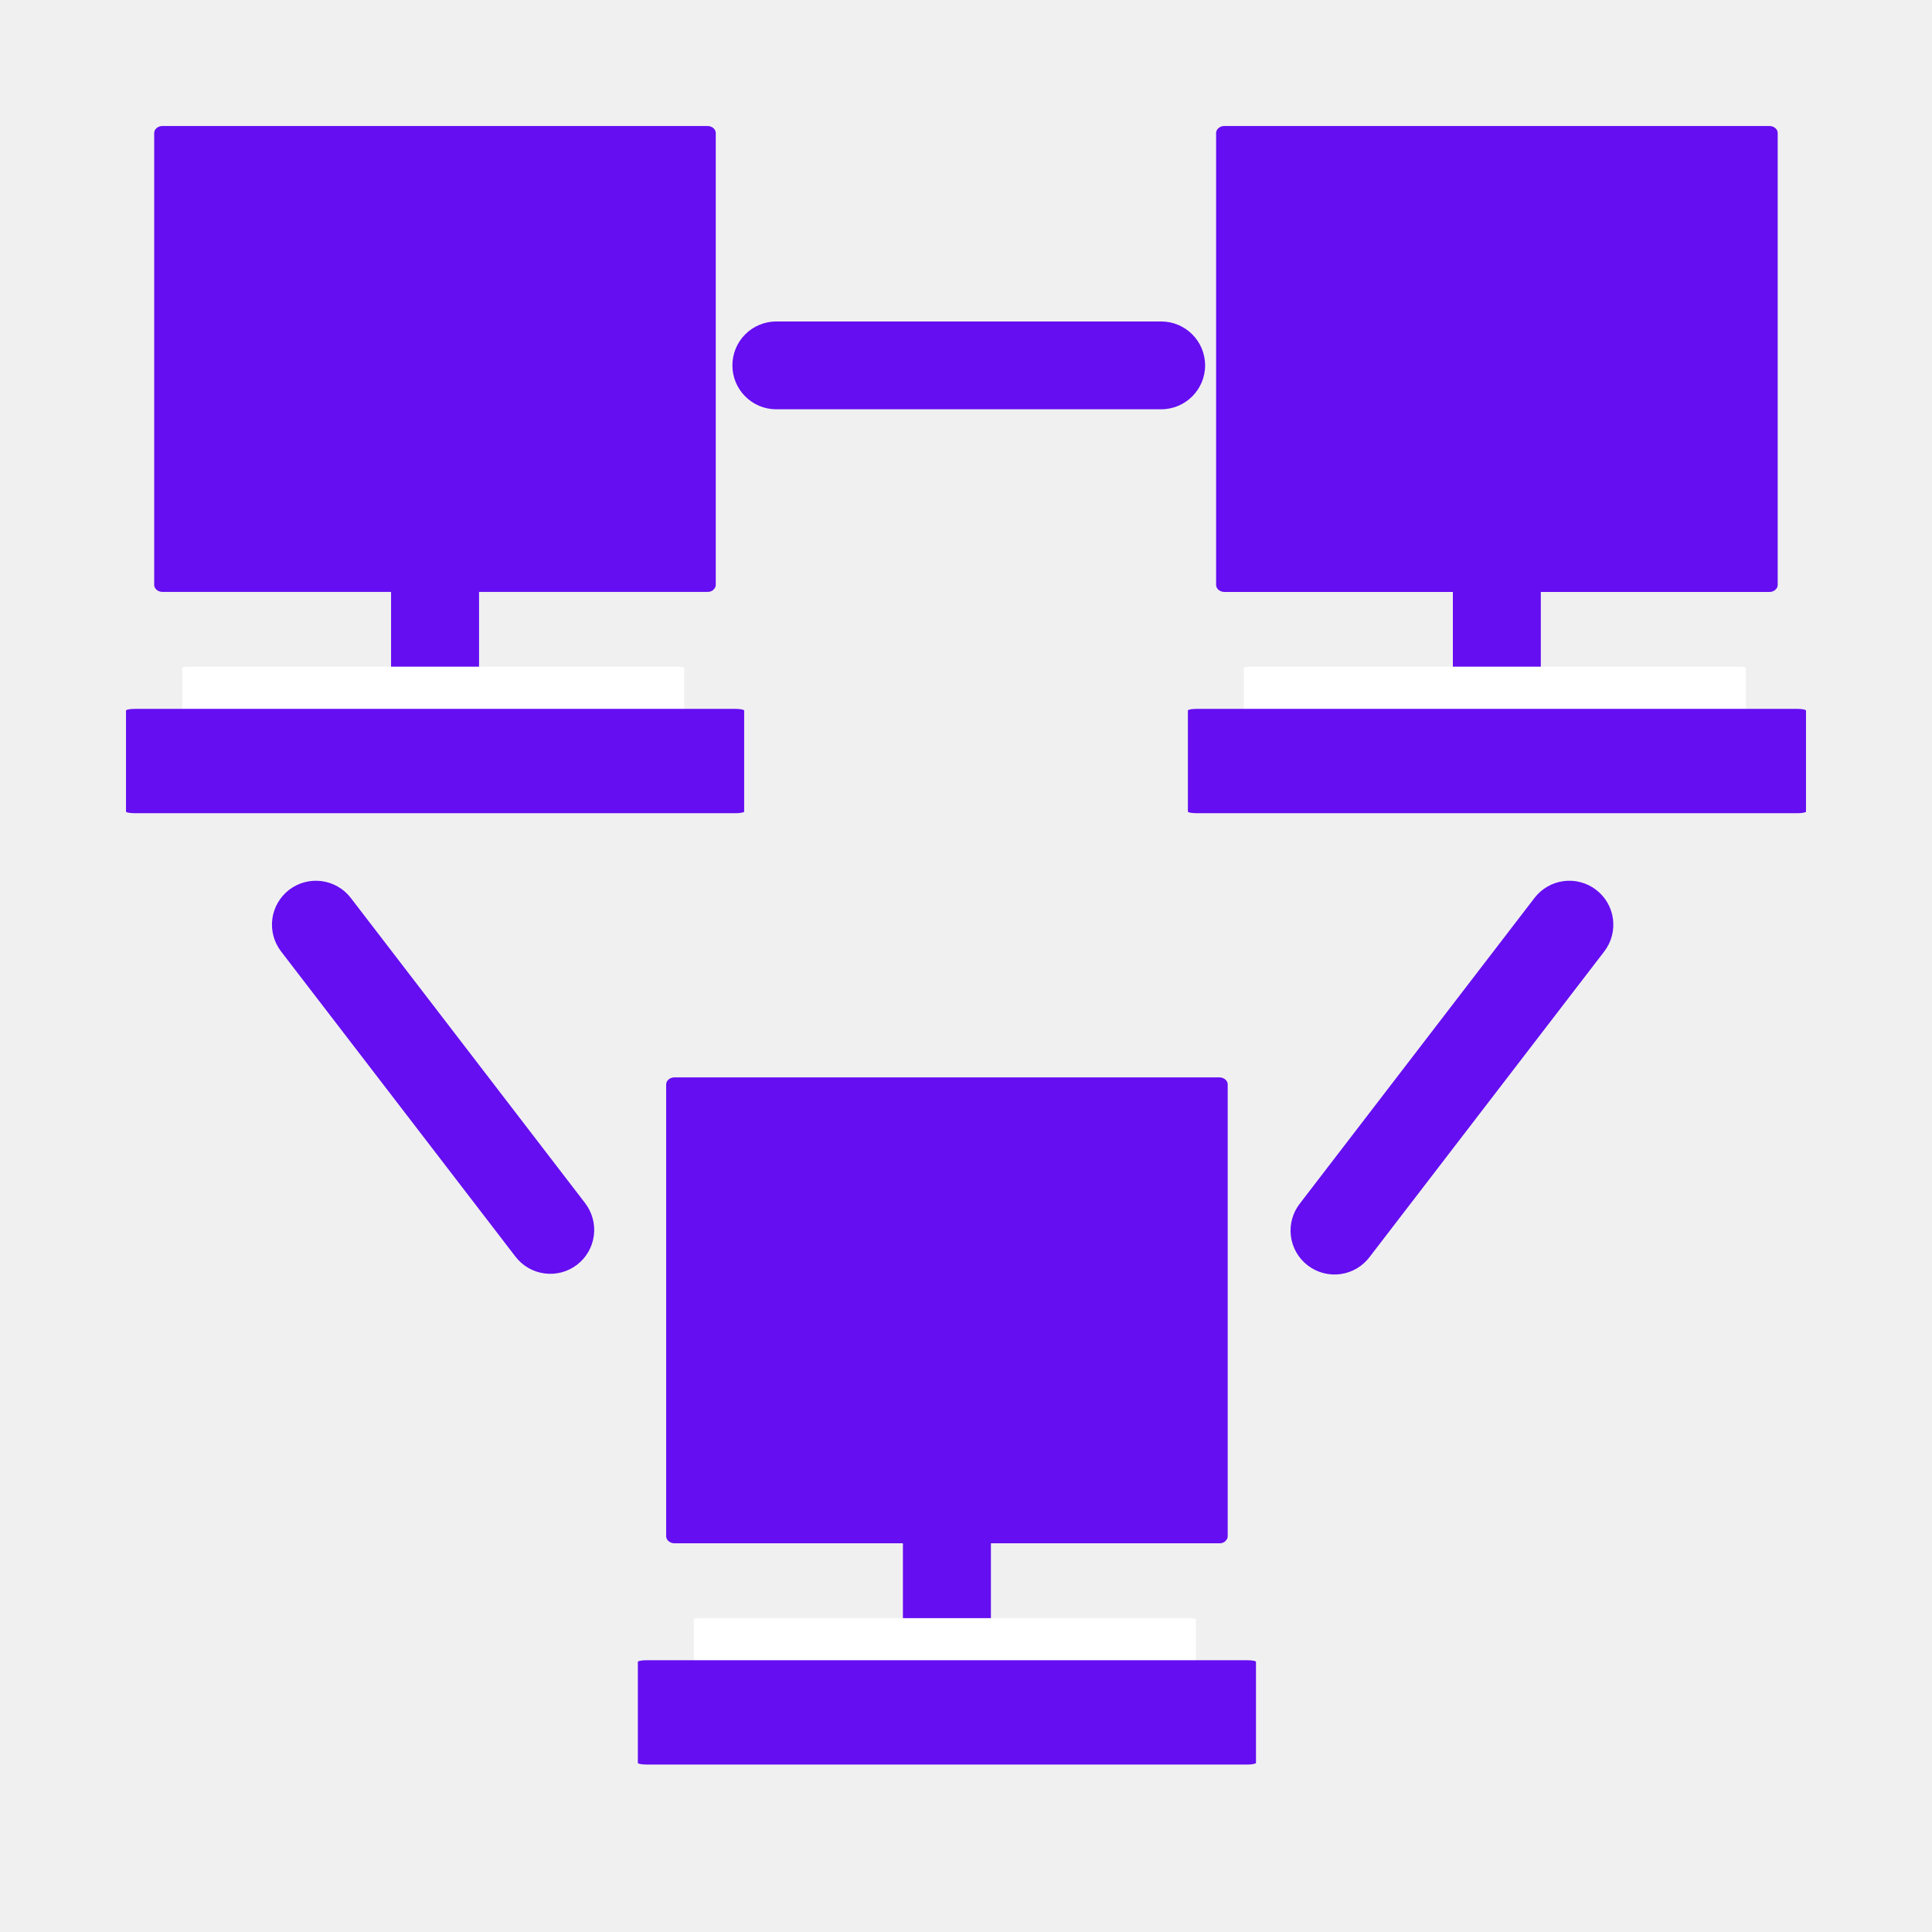
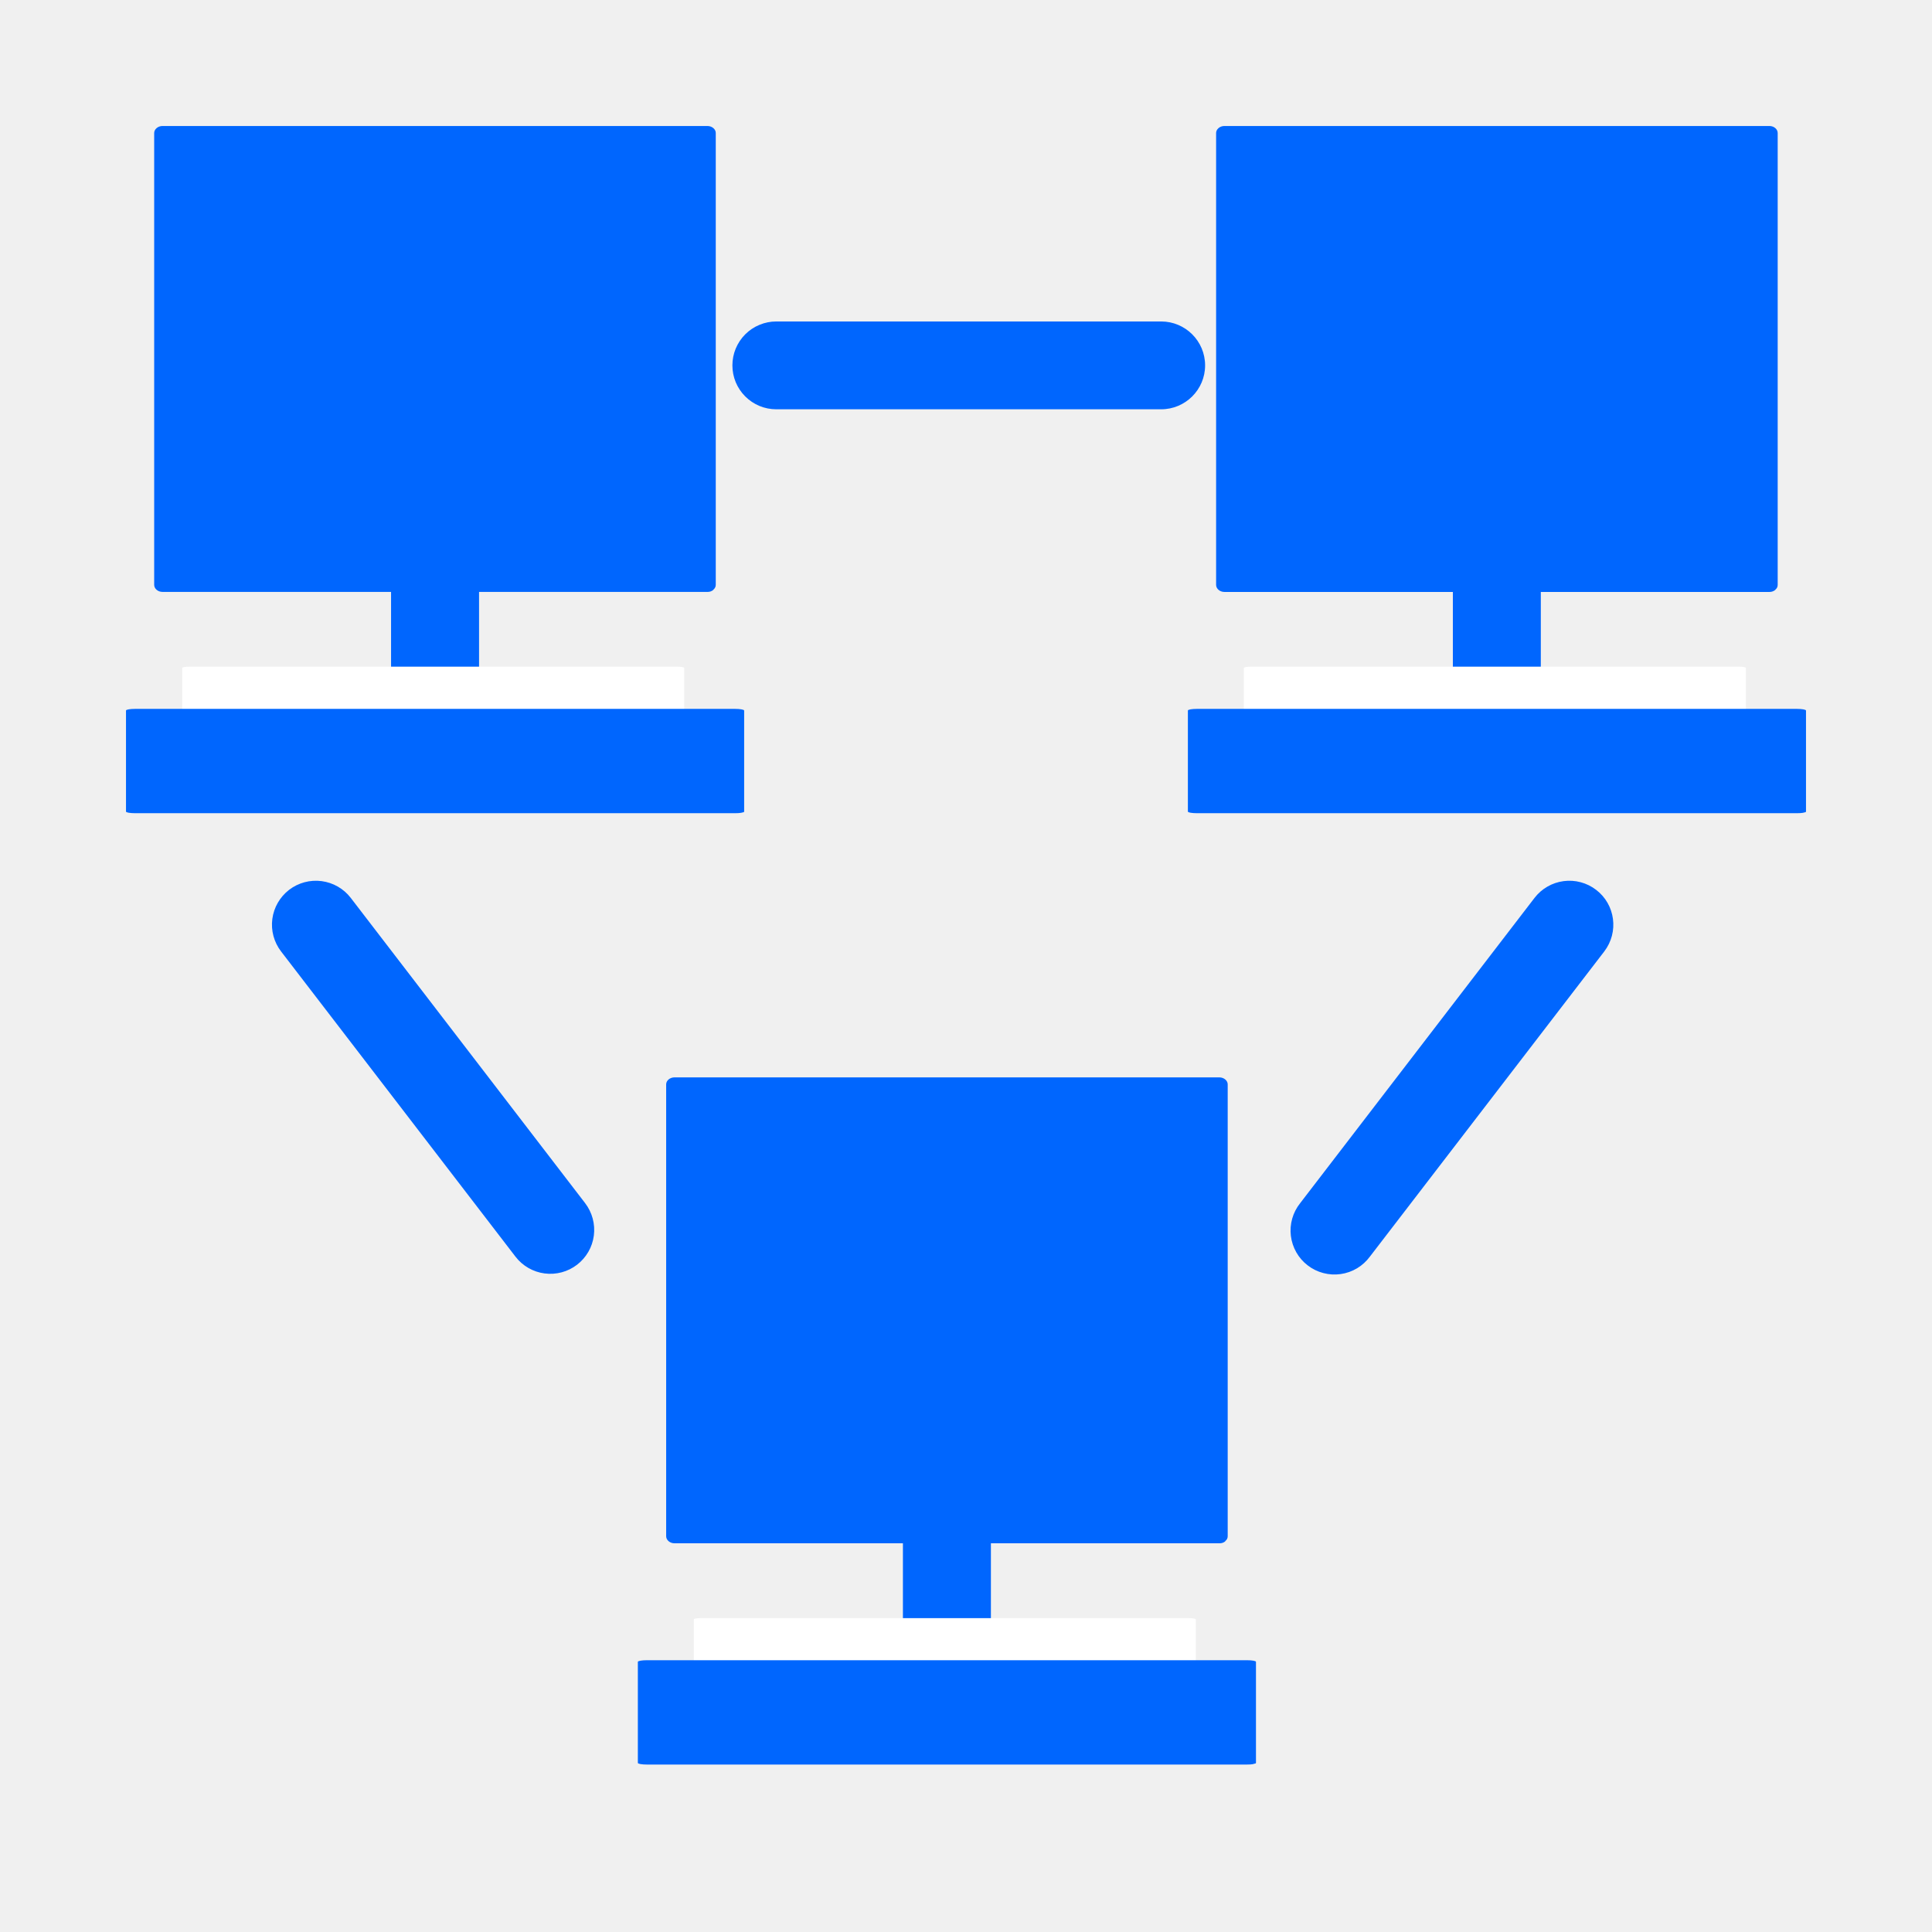
<svg xmlns="http://www.w3.org/2000/svg" width="46" height="46" viewBox="0 0 46 46" fill="none">
-   <path d="M11.406 17.414V13.345C11.406 13.312 11.393 13.282 11.376 13.282H9.343C9.326 13.282 9.311 13.312 9.311 13.345V17.414C9.311 17.431 9.316 17.446 9.318 17.456L9.321 17.458H9.323C9.326 17.468 9.335 17.475 9.343 17.475H11.376C11.393 17.475 11.406 17.448 11.406 17.414Z" fill="#640EF1" />
+   <path d="M11.406 17.414V13.345C11.406 13.312 11.393 13.282 11.376 13.282H9.343C9.326 13.282 9.311 13.312 9.311 13.345V17.414C9.311 17.431 9.316 17.446 9.318 17.456L9.321 17.458H9.323C9.326 17.468 9.335 17.475 9.343 17.475H11.376C11.393 17.475 11.406 17.448 11.406 17.414Z" fill="#0066FE" />
  <path d="M16.114 15.873H4.513C4.417 15.873 4.339 15.886 4.339 15.904V17.86C4.339 17.877 4.417 17.889 4.513 17.889H16.114C16.167 17.889 16.207 17.887 16.235 17.882L16.24 17.879H16.243C16.272 17.875 16.29 17.867 16.29 17.859V15.903C16.291 15.887 16.211 15.873 16.114 15.873Z" fill="white" />
-   <path d="M17.502 16.878H3.217C3.098 16.878 3 16.895 3 16.917V19.323C3 19.346 3.098 19.362 3.217 19.362H17.502C17.565 19.362 17.614 19.359 17.649 19.352L17.654 19.351C17.657 19.351 17.657 19.349 17.659 19.349C17.693 19.344 17.718 19.337 17.718 19.324V16.918C17.718 16.895 17.62 16.878 17.502 16.878Z" fill="#640EF1" />
-   <path d="M16.845 3H3.868C3.761 3 3.671 3.077 3.671 3.166V13.925C3.671 14.017 3.761 14.093 3.868 14.093H16.845C16.894 14.095 16.942 14.079 16.98 14.048L16.985 14.043L16.989 14.036C17.006 14.022 17.019 14.005 17.028 13.986C17.038 13.967 17.042 13.946 17.042 13.925V3.165C17.042 3.077 16.953 3 16.845 3Z" fill="#640EF1" />
-   <path d="M36.686 17.414V13.345C36.686 13.312 36.671 13.282 36.654 13.282H34.621C34.607 13.282 34.592 13.312 34.592 13.345V17.414C34.592 17.432 34.594 17.446 34.599 17.456L34.6 17.458H34.602C34.607 17.468 34.615 17.475 34.621 17.475H36.654C36.671 17.475 36.686 17.448 36.686 17.414Z" fill="#640EF1" />
+   <path d="M17.502 16.878H3.217C3.098 16.878 3 16.895 3 16.917V19.323C3 19.346 3.098 19.362 3.217 19.362H17.502C17.565 19.362 17.614 19.359 17.649 19.352L17.654 19.351C17.657 19.351 17.657 19.349 17.659 19.349C17.693 19.344 17.718 19.337 17.718 19.324V16.918C17.718 16.895 17.62 16.878 17.502 16.878Z" fill="#0066FE" />
+   <path d="M16.845 3H3.868C3.761 3 3.671 3.077 3.671 3.166V13.925C3.671 14.017 3.761 14.093 3.868 14.093H16.845C16.894 14.095 16.942 14.079 16.98 14.048L16.985 14.043L16.989 14.036C17.006 14.022 17.019 14.005 17.028 13.986C17.038 13.967 17.042 13.946 17.042 13.925V3.165C17.042 3.077 16.953 3 16.845 3Z" fill="#0066FE" />
+   <path d="M36.686 17.414V13.345C36.686 13.312 36.671 13.282 36.654 13.282H34.621C34.607 13.282 34.592 13.312 34.592 13.345V17.414C34.592 17.432 34.594 17.446 34.599 17.456L34.6 17.458H34.602C34.607 17.468 34.615 17.475 34.621 17.475H36.654C36.671 17.475 36.686 17.448 36.686 17.414Z" fill="#0066FE" />
  <path d="M41.392 15.873H29.79C29.695 15.873 29.616 15.886 29.616 15.904V17.86C29.616 17.877 29.695 17.889 29.79 17.889H41.392C41.444 17.889 41.484 17.887 41.513 17.882L41.517 17.879H41.522C41.549 17.875 41.569 17.867 41.569 17.859V15.903C41.569 15.887 41.489 15.873 41.392 15.873Z" fill="white" />
-   <path d="M42.783 16.878H28.498C28.38 16.878 28.283 16.895 28.283 16.917V19.323C28.283 19.346 28.38 19.362 28.498 19.362H42.783C42.847 19.362 42.897 19.359 42.931 19.352L42.936 19.351C42.938 19.351 42.939 19.349 42.939 19.349C42.975 19.344 43 19.337 43 19.324V16.918C43 16.895 42.902 16.878 42.783 16.878Z" fill="#640EF1" />
-   <path d="M42.128 3H29.152C29.044 3 28.955 3.077 28.955 3.166V13.926C28.955 14.017 29.044 14.094 29.152 14.094H42.13C42.178 14.095 42.226 14.079 42.264 14.049L42.27 14.044L42.274 14.036C42.291 14.023 42.304 14.006 42.313 13.987C42.322 13.967 42.326 13.947 42.326 13.925V3.166C42.326 3.077 42.238 3 42.13 3" fill="#640EF1" />
-   <path d="M23.593 40.064V35.996C23.593 35.962 23.578 35.932 23.561 35.932H21.53C21.512 35.932 21.498 35.962 21.498 35.996V40.064C21.498 40.081 21.503 40.096 21.505 40.105L21.508 40.108H21.509C21.512 40.118 21.521 40.125 21.53 40.125H23.561C23.578 40.125 23.593 40.098 23.593 40.064Z" fill="#640EF1" />
+   <path d="M42.783 16.878H28.498C28.38 16.878 28.283 16.895 28.283 16.917V19.323C28.283 19.346 28.38 19.362 28.498 19.362H42.783C42.847 19.362 42.897 19.359 42.931 19.352L42.936 19.351C42.938 19.351 42.939 19.349 42.939 19.349C42.975 19.344 43 19.337 43 19.324V16.918C43 16.895 42.902 16.878 42.783 16.878Z" fill="#0066FE" />
+   <path d="M42.128 3H29.152C29.044 3 28.955 3.077 28.955 3.166V13.926C28.955 14.017 29.044 14.094 29.152 14.094H42.13C42.178 14.095 42.226 14.079 42.264 14.049L42.27 14.044L42.274 14.036C42.291 14.023 42.304 14.006 42.313 13.987C42.322 13.967 42.326 13.947 42.326 13.925V3.166C42.326 3.077 42.238 3 42.13 3" fill="#0066FE" />
+   <path d="M23.593 40.064V35.996C23.593 35.962 23.578 35.932 23.561 35.932H21.53C21.512 35.932 21.498 35.962 21.498 35.996V40.064C21.498 40.081 21.503 40.096 21.505 40.105L21.508 40.108H21.509C21.512 40.118 21.521 40.125 21.53 40.125H23.561C23.578 40.125 23.593 40.098 23.593 40.064Z" fill="#0066FE" />
  <path d="M28.296 38.527H16.695C16.599 38.527 16.519 38.539 16.519 38.557V40.513C16.519 40.53 16.599 40.542 16.695 40.542H28.296C28.348 40.542 28.388 40.54 28.416 40.535C28.416 40.535 28.419 40.535 28.422 40.533H28.424C28.454 40.527 28.472 40.52 28.472 40.513V38.557C28.472 38.539 28.392 38.527 28.296 38.527Z" fill="white" />
-   <path d="M29.688 39.529H15.404C15.285 39.529 15.187 39.545 15.187 39.568V41.974C15.187 41.997 15.285 42.013 15.404 42.013H29.688C29.751 42.013 29.801 42.01 29.836 42.003C29.839 42.003 29.839 42.001 29.841 42.001C29.842 42.001 29.843 42 29.846 41.998C29.881 41.994 29.904 41.986 29.904 41.974V39.567C29.904 39.545 29.807 39.529 29.688 39.529Z" fill="#640EF1" />
-   <path d="M29.034 25.652H16.058C15.949 25.652 15.861 25.729 15.861 25.818V36.577C15.861 36.668 15.95 36.745 16.058 36.745H29.033C29.082 36.747 29.13 36.732 29.169 36.702L29.172 36.695C29.172 36.695 29.176 36.691 29.177 36.688C29.194 36.675 29.208 36.658 29.217 36.639C29.227 36.62 29.231 36.598 29.231 36.577V25.818C29.231 25.729 29.142 25.652 29.033 25.652" fill="#640EF1" />
-   <path d="M28.693 8.7C28.693 9.277 28.223 9.745 27.646 9.745H18.483C18.346 9.745 18.21 9.718 18.083 9.666C17.956 9.613 17.841 9.536 17.744 9.439C17.647 9.342 17.57 9.227 17.517 9.1C17.465 8.973 17.438 8.837 17.438 8.7C17.438 8.562 17.465 8.426 17.517 8.3C17.57 8.173 17.647 8.057 17.744 7.96C17.841 7.863 17.956 7.786 18.083 7.734C18.21 7.681 18.346 7.654 18.483 7.654H27.646C28.223 7.654 28.693 8.121 28.693 8.7ZM38.002 21.186C38.462 21.536 38.548 22.194 38.197 22.653L32.616 29.92C32.533 30.032 32.429 30.127 32.31 30.198C32.19 30.269 32.058 30.316 31.92 30.335C31.782 30.355 31.642 30.346 31.508 30.311C31.373 30.276 31.247 30.214 31.137 30.129C31.026 30.045 30.934 29.939 30.865 29.818C30.796 29.697 30.752 29.564 30.735 29.426C30.718 29.288 30.729 29.148 30.767 29.014C30.805 28.88 30.869 28.756 30.956 28.647L36.536 21.379C36.62 21.27 36.724 21.178 36.843 21.11C36.962 21.041 37.093 20.997 37.23 20.979C37.366 20.961 37.504 20.97 37.637 21.006C37.769 21.041 37.894 21.103 38.002 21.186ZM6.884 21.186C6.664 21.356 6.52 21.605 6.484 21.88C6.448 22.155 6.523 22.433 6.692 22.653L12.273 29.92C12.442 30.14 12.691 30.284 12.966 30.32C13.241 30.356 13.519 30.282 13.739 30.113C13.959 29.944 14.103 29.695 14.139 29.42C14.175 29.145 14.1 28.867 13.932 28.647L8.351 21.378C8.182 21.158 7.932 21.015 7.657 20.979C7.382 20.943 7.104 21.018 6.884 21.186Z" fill="#640EF1" />
+   <path d="M29.688 39.529H15.404C15.285 39.529 15.187 39.545 15.187 39.568V41.974C15.187 41.997 15.285 42.013 15.404 42.013H29.688C29.751 42.013 29.801 42.01 29.836 42.003C29.839 42.003 29.839 42.001 29.841 42.001C29.842 42.001 29.843 42 29.846 41.998C29.881 41.994 29.904 41.986 29.904 41.974V39.567C29.904 39.545 29.807 39.529 29.688 39.529Z" fill="#0066FE" />
+   <path d="M29.034 25.652H16.058C15.949 25.652 15.861 25.729 15.861 25.818V36.577C15.861 36.668 15.95 36.745 16.058 36.745H29.033C29.082 36.747 29.13 36.732 29.169 36.702L29.172 36.695C29.172 36.695 29.176 36.691 29.177 36.688C29.194 36.675 29.208 36.658 29.217 36.639C29.227 36.62 29.231 36.598 29.231 36.577V25.818C29.231 25.729 29.142 25.652 29.033 25.652" fill="#0066FE" />
+   <path d="M28.693 8.7C28.693 9.277 28.223 9.745 27.646 9.745H18.483C18.346 9.745 18.21 9.718 18.083 9.666C17.956 9.613 17.841 9.536 17.744 9.439C17.647 9.342 17.57 9.227 17.517 9.1C17.465 8.973 17.438 8.837 17.438 8.7C17.438 8.562 17.465 8.426 17.517 8.3C17.57 8.173 17.647 8.057 17.744 7.96C17.841 7.863 17.956 7.786 18.083 7.734C18.21 7.681 18.346 7.654 18.483 7.654H27.646C28.223 7.654 28.693 8.121 28.693 8.7ZM38.002 21.186C38.462 21.536 38.548 22.194 38.197 22.653L32.616 29.92C32.533 30.032 32.429 30.127 32.31 30.198C32.19 30.269 32.058 30.316 31.92 30.335C31.782 30.355 31.642 30.346 31.508 30.311C31.373 30.276 31.247 30.214 31.137 30.129C31.026 30.045 30.934 29.939 30.865 29.818C30.796 29.697 30.752 29.564 30.735 29.426C30.718 29.288 30.729 29.148 30.767 29.014C30.805 28.88 30.869 28.756 30.956 28.647L36.536 21.379C36.62 21.27 36.724 21.178 36.843 21.11C36.962 21.041 37.093 20.997 37.23 20.979C37.366 20.961 37.504 20.97 37.637 21.006C37.769 21.041 37.894 21.103 38.002 21.186ZM6.884 21.186C6.664 21.356 6.52 21.605 6.484 21.88C6.448 22.155 6.523 22.433 6.692 22.653L12.273 29.92C12.442 30.14 12.691 30.284 12.966 30.32C13.241 30.356 13.519 30.282 13.739 30.113C13.959 29.944 14.103 29.695 14.139 29.42C14.175 29.145 14.1 28.867 13.932 28.647L8.351 21.378C8.182 21.158 7.932 21.015 7.657 20.979C7.382 20.943 7.104 21.018 6.884 21.186Z" fill="#0066FE" />
</svg>
